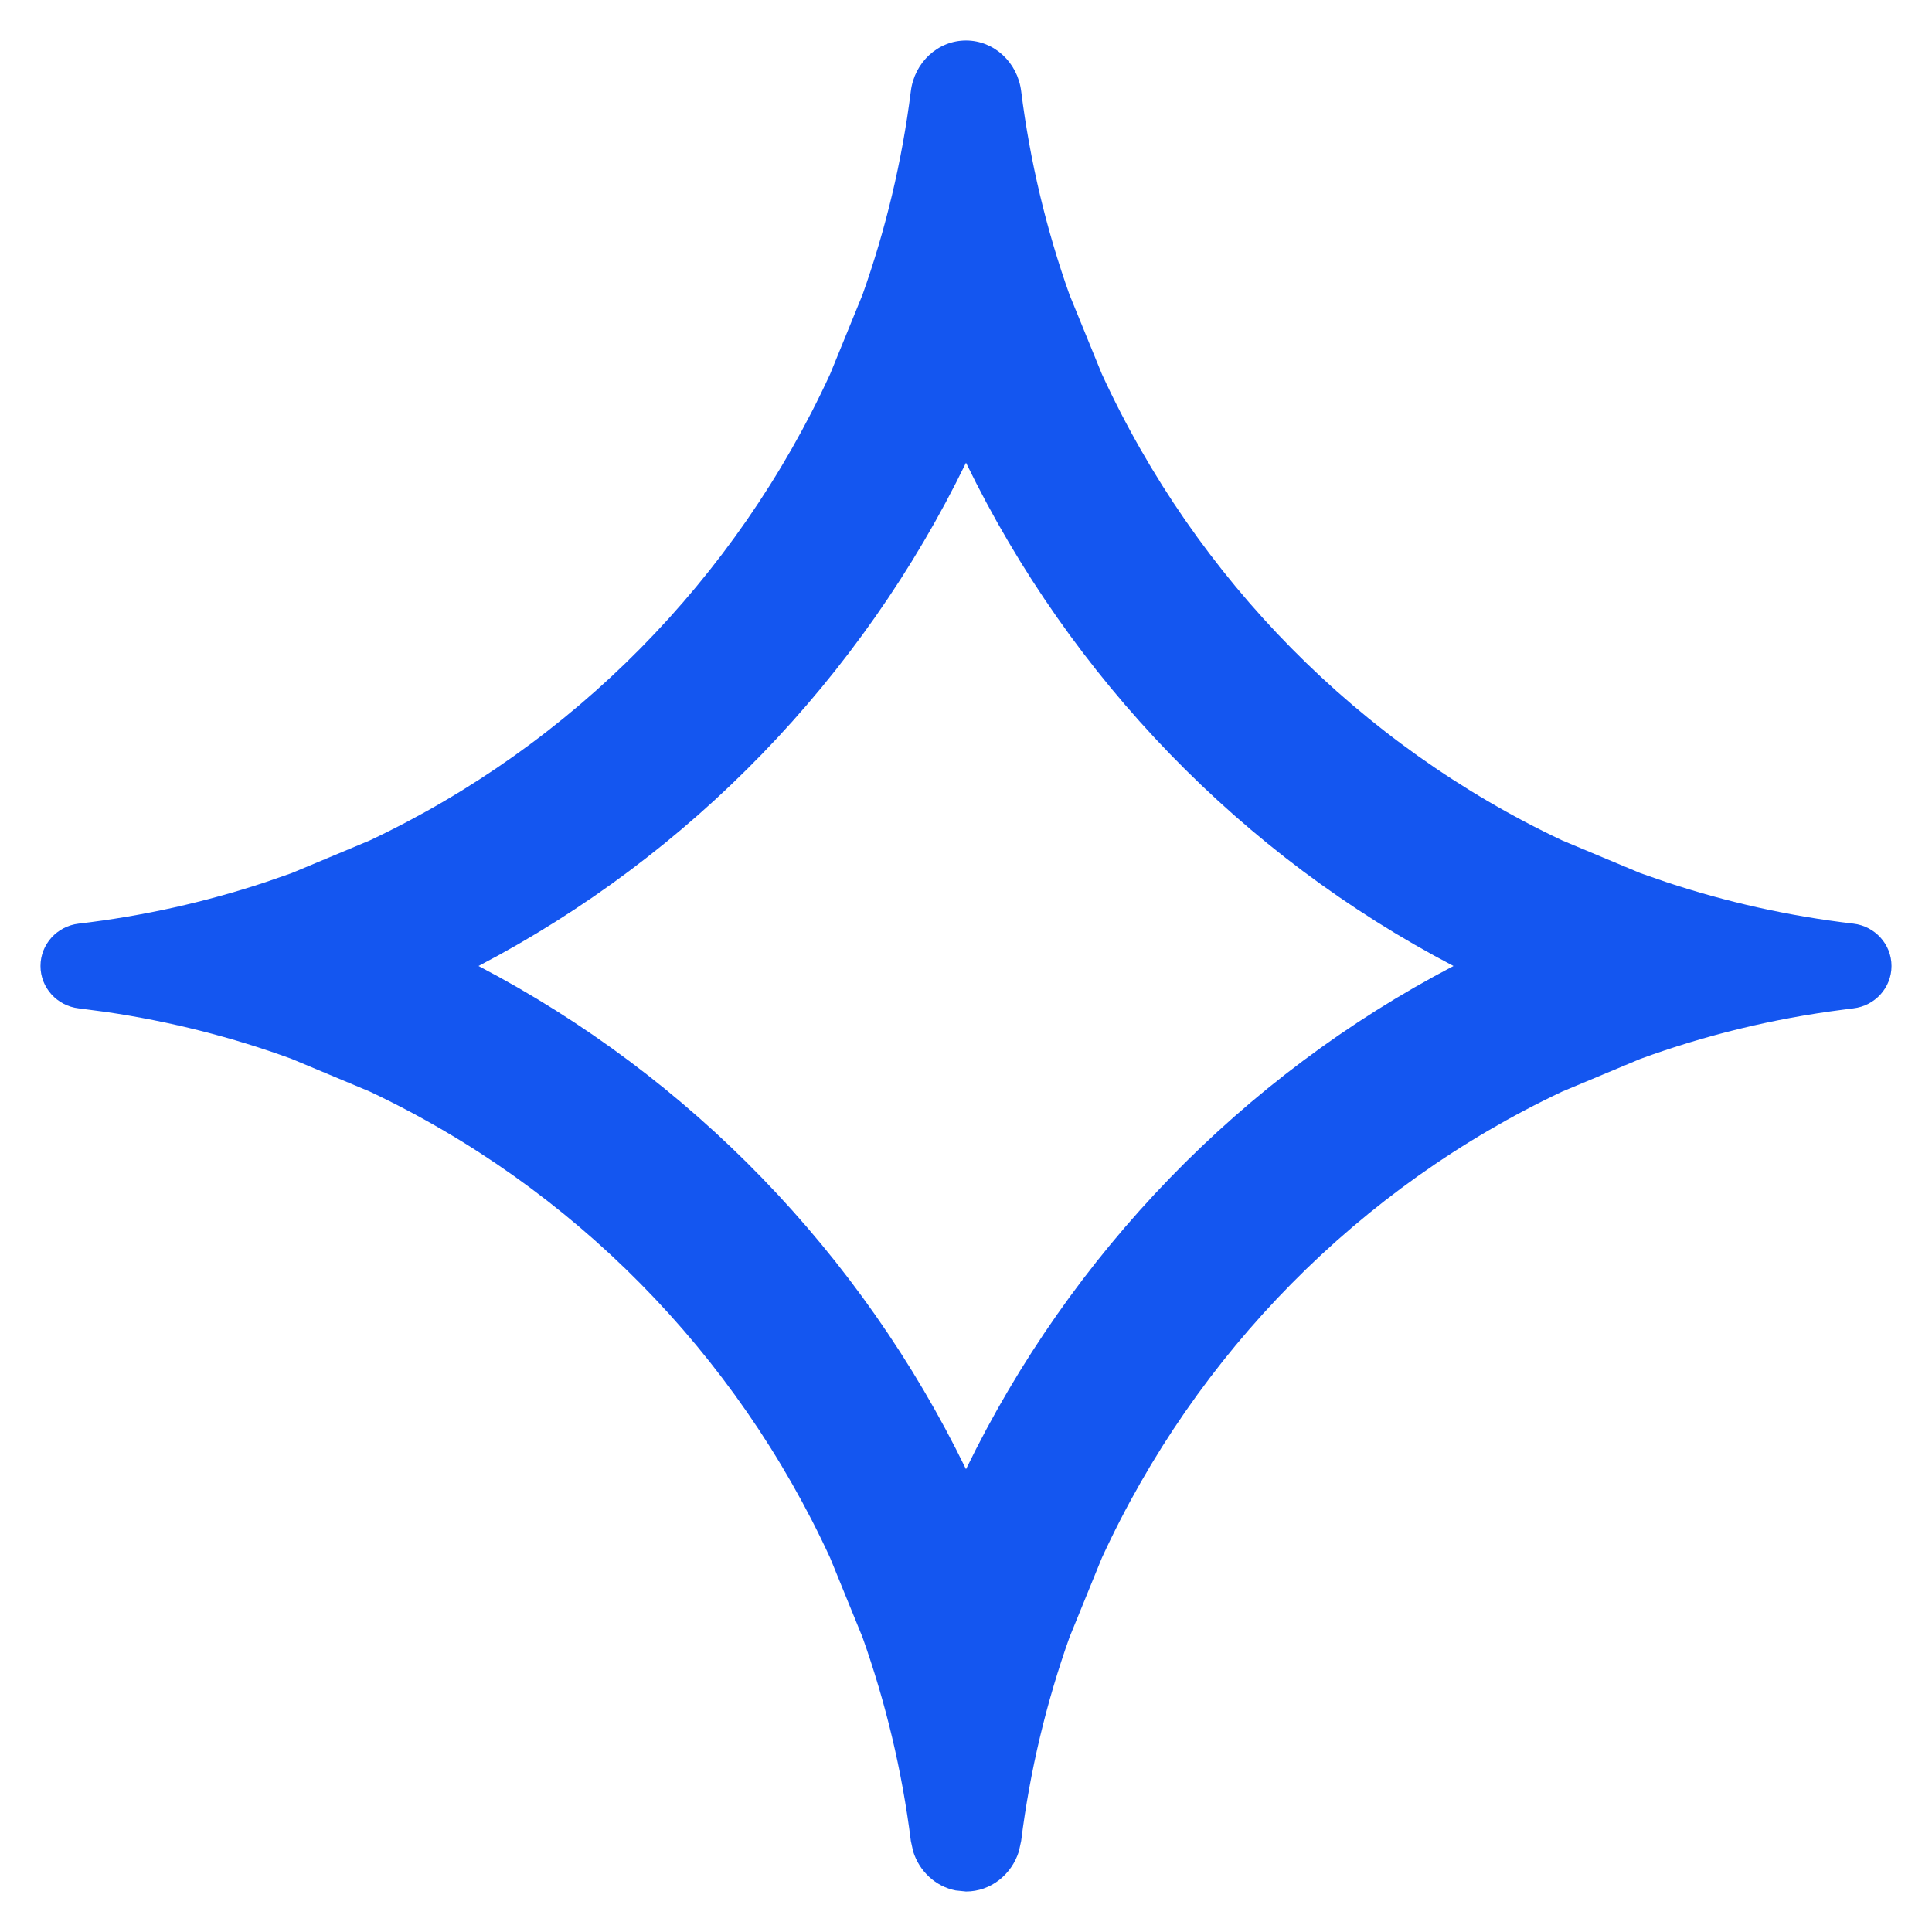
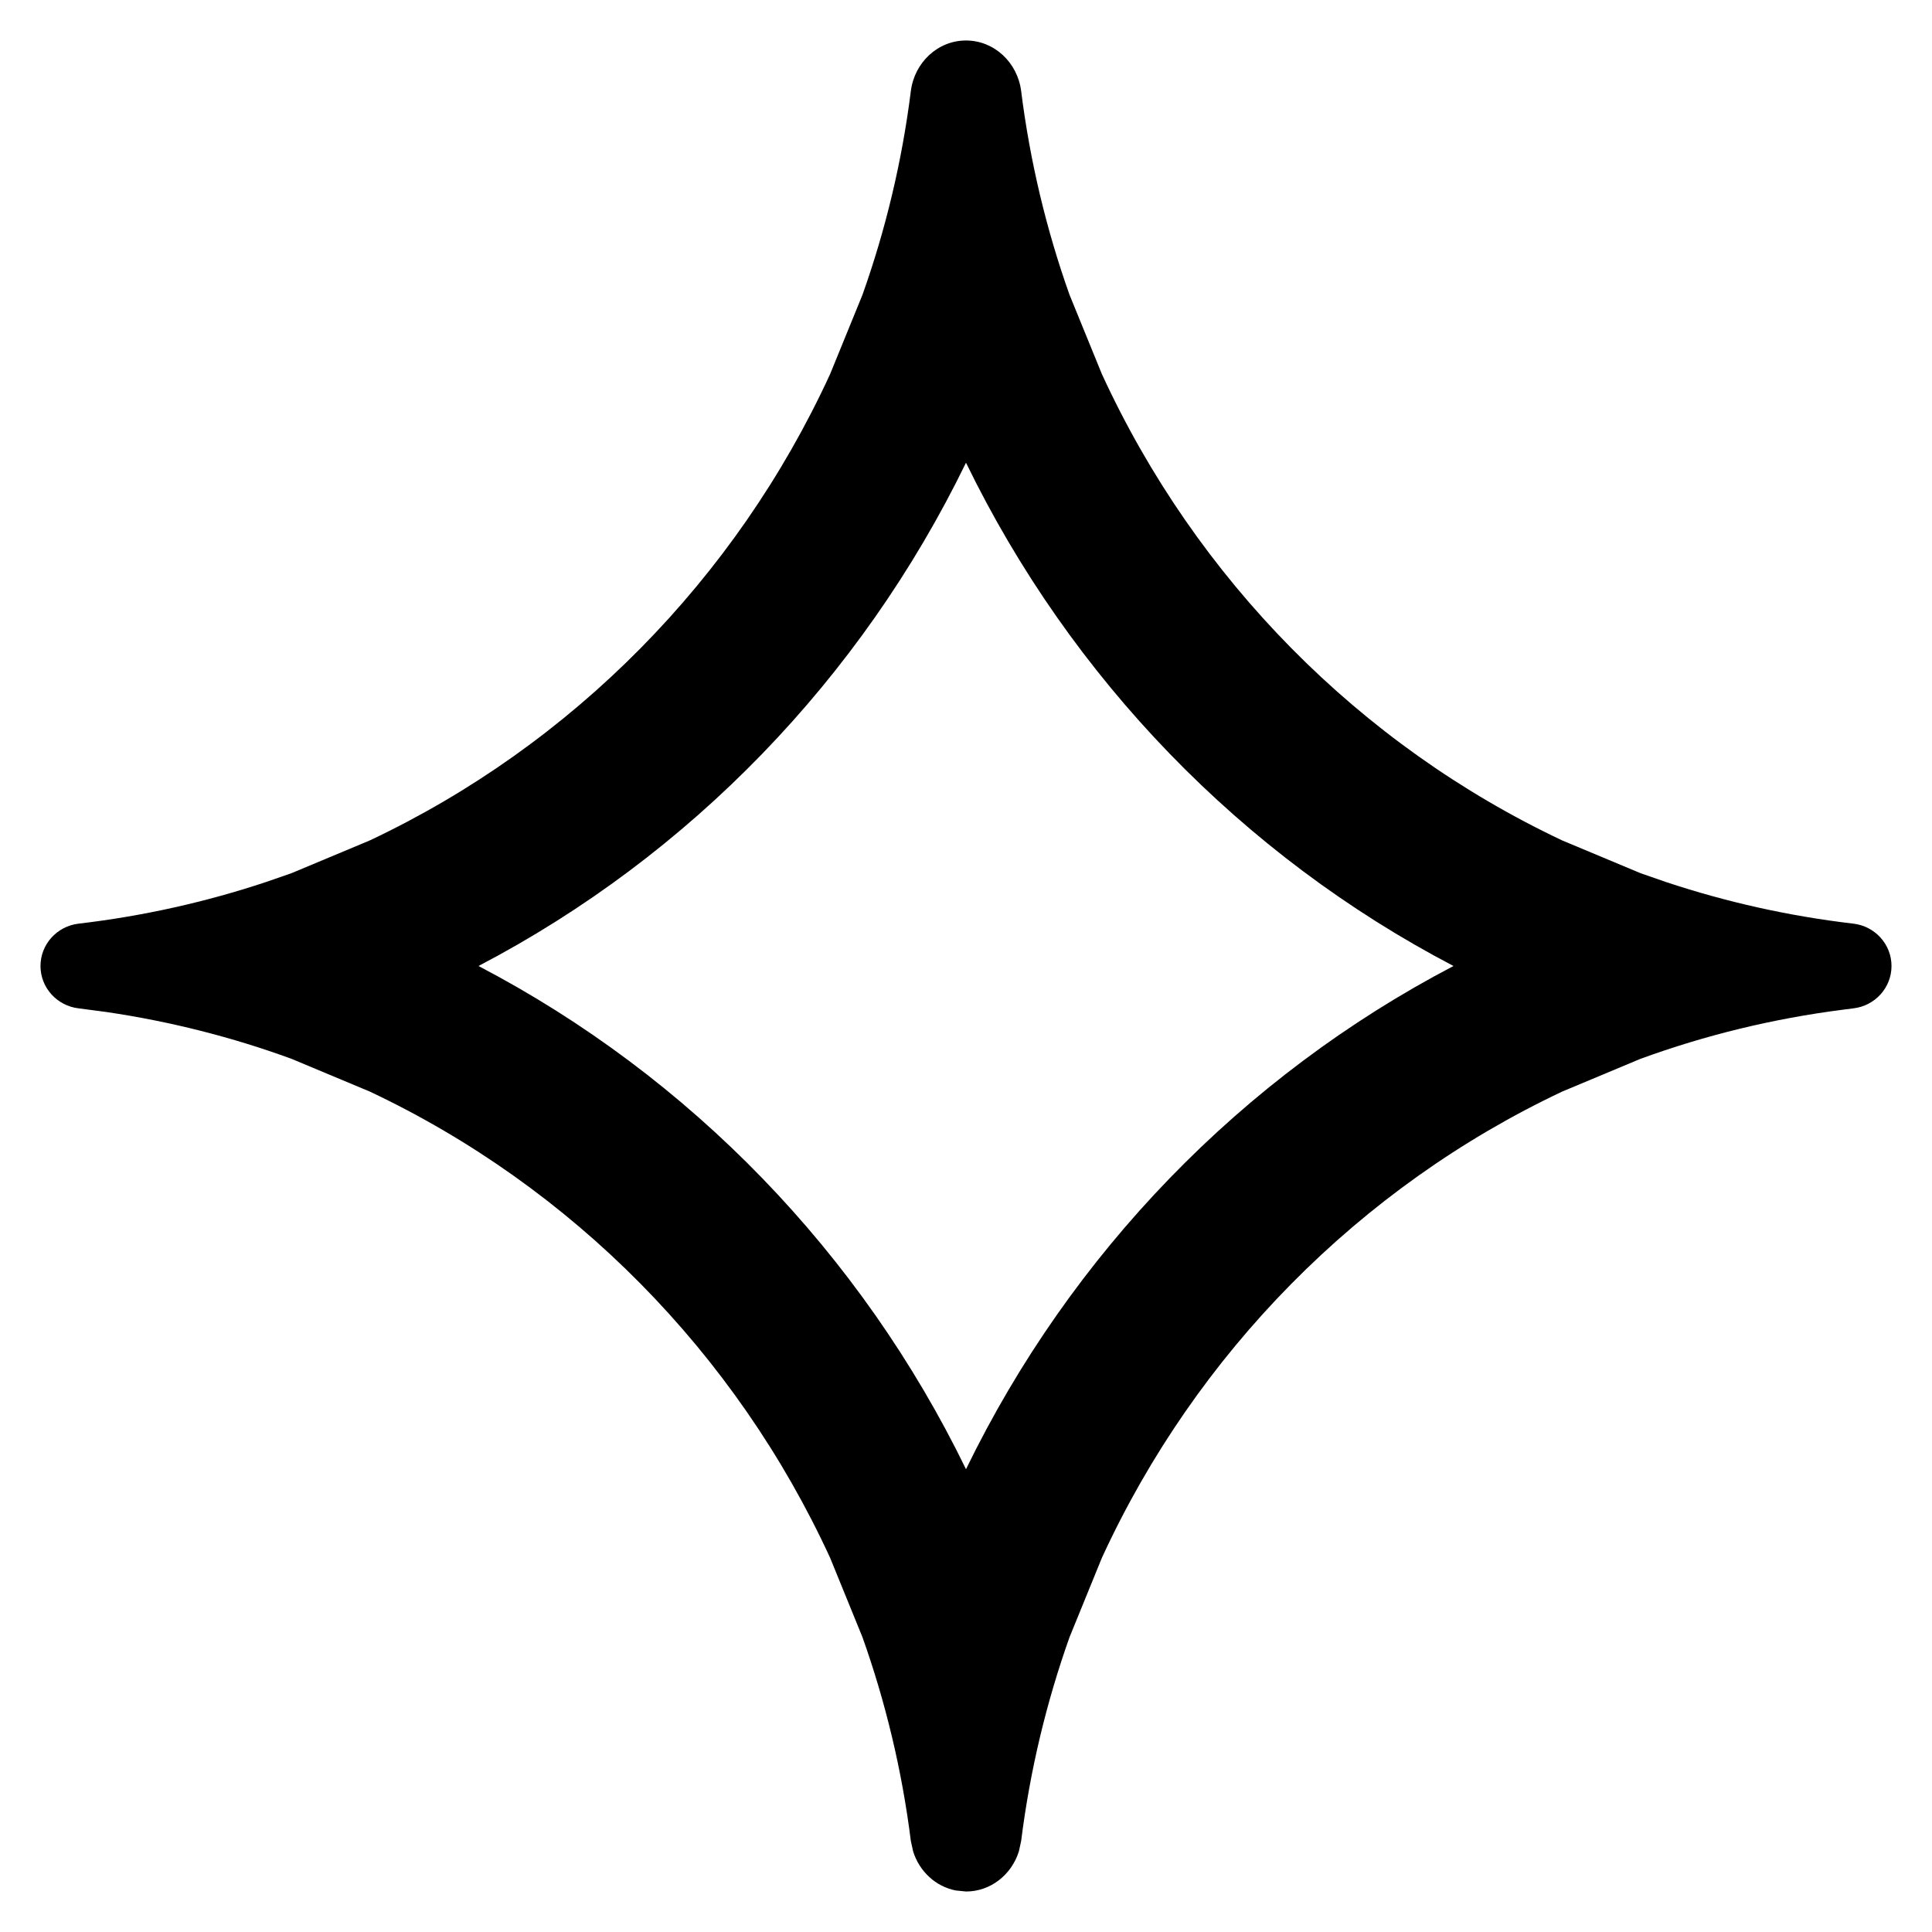
<svg xmlns="http://www.w3.org/2000/svg" width="24" height="24" viewBox="0 0 24 24" fill="none">
-   <path d="M12 5.748C10.697 8.428 8.571 10.627 5.944 12C8.571 13.373 10.697 15.571 12 18.251C13.303 15.571 15.429 13.373 18.056 12C15.429 10.627 13.303 8.428 12 5.748ZM23.497 12C23.497 12.271 23.29 12.495 23.024 12.526L22.9 12.542C22.027 12.653 21.182 12.86 20.379 13.153L19.406 13.56C16.892 14.747 14.859 16.806 13.688 19.352L13.286 20.338C12.999 21.145 12.795 21.993 12.685 22.87L12.657 22.998C12.567 23.287 12.307 23.497 12 23.497L11.872 23.484C11.622 23.435 11.42 23.246 11.343 22.998L11.315 22.87C11.205 21.993 11.001 21.145 10.714 20.338L10.312 19.352C9.141 16.806 7.108 14.747 4.594 13.56L3.621 13.153C2.885 12.884 2.114 12.688 1.318 12.571L0.976 12.526C0.71 12.495 0.503 12.271 0.503 12C0.503 11.729 0.71 11.505 0.976 11.474C1.779 11.38 2.558 11.205 3.304 10.957L3.621 10.847L4.594 10.44C7.108 9.253 9.141 7.194 10.312 4.647L10.714 3.662C11.001 2.855 11.205 2.007 11.315 1.13C11.36 0.777 11.649 0.503 12 0.503C12.351 0.503 12.64 0.777 12.685 1.13C12.795 2.007 12.999 2.855 13.286 3.662L13.688 4.647C14.859 7.194 16.892 9.253 19.406 10.44L20.379 10.847L20.696 10.957C21.442 11.205 22.221 11.38 23.024 11.474C23.29 11.505 23.497 11.729 23.497 12Z" fill="#1456F0" />
+   <path d="M12 5.748C10.697 8.428 8.571 10.627 5.944 12C8.571 13.373 10.697 15.571 12 18.251C13.303 15.571 15.429 13.373 18.056 12C15.429 10.627 13.303 8.428 12 5.748ZM23.497 12C23.497 12.271 23.29 12.495 23.024 12.526L22.9 12.542C22.027 12.653 21.182 12.86 20.379 13.153L19.406 13.56C16.892 14.747 14.859 16.806 13.688 19.352L13.286 20.338C12.999 21.145 12.795 21.993 12.685 22.87L12.657 22.998C12.567 23.287 12.307 23.497 12 23.497L11.872 23.484C11.622 23.435 11.42 23.246 11.343 22.998L11.315 22.87C11.205 21.993 11.001 21.145 10.714 20.338L10.312 19.352C9.141 16.806 7.108 14.747 4.594 13.56L3.621 13.153C2.885 12.884 2.114 12.688 1.318 12.571L0.976 12.526C0.71 12.495 0.503 12.271 0.503 12C0.503 11.729 0.71 11.505 0.976 11.474C1.779 11.38 2.558 11.205 3.304 10.957L3.621 10.847L4.594 10.44C7.108 9.253 9.141 7.194 10.312 4.647L10.714 3.662C11.001 2.855 11.205 2.007 11.315 1.13C11.36 0.777 11.649 0.503 12 0.503C12.351 0.503 12.64 0.777 12.685 1.13C12.795 2.007 12.999 2.855 13.286 3.662L13.688 4.647C14.859 7.194 16.892 9.253 19.406 10.44L20.379 10.847L20.696 10.957C21.442 11.205 22.221 11.38 23.024 11.474C23.29 11.505 23.497 11.729 23.497 12Z" fill="currentColor" />
</svg>
